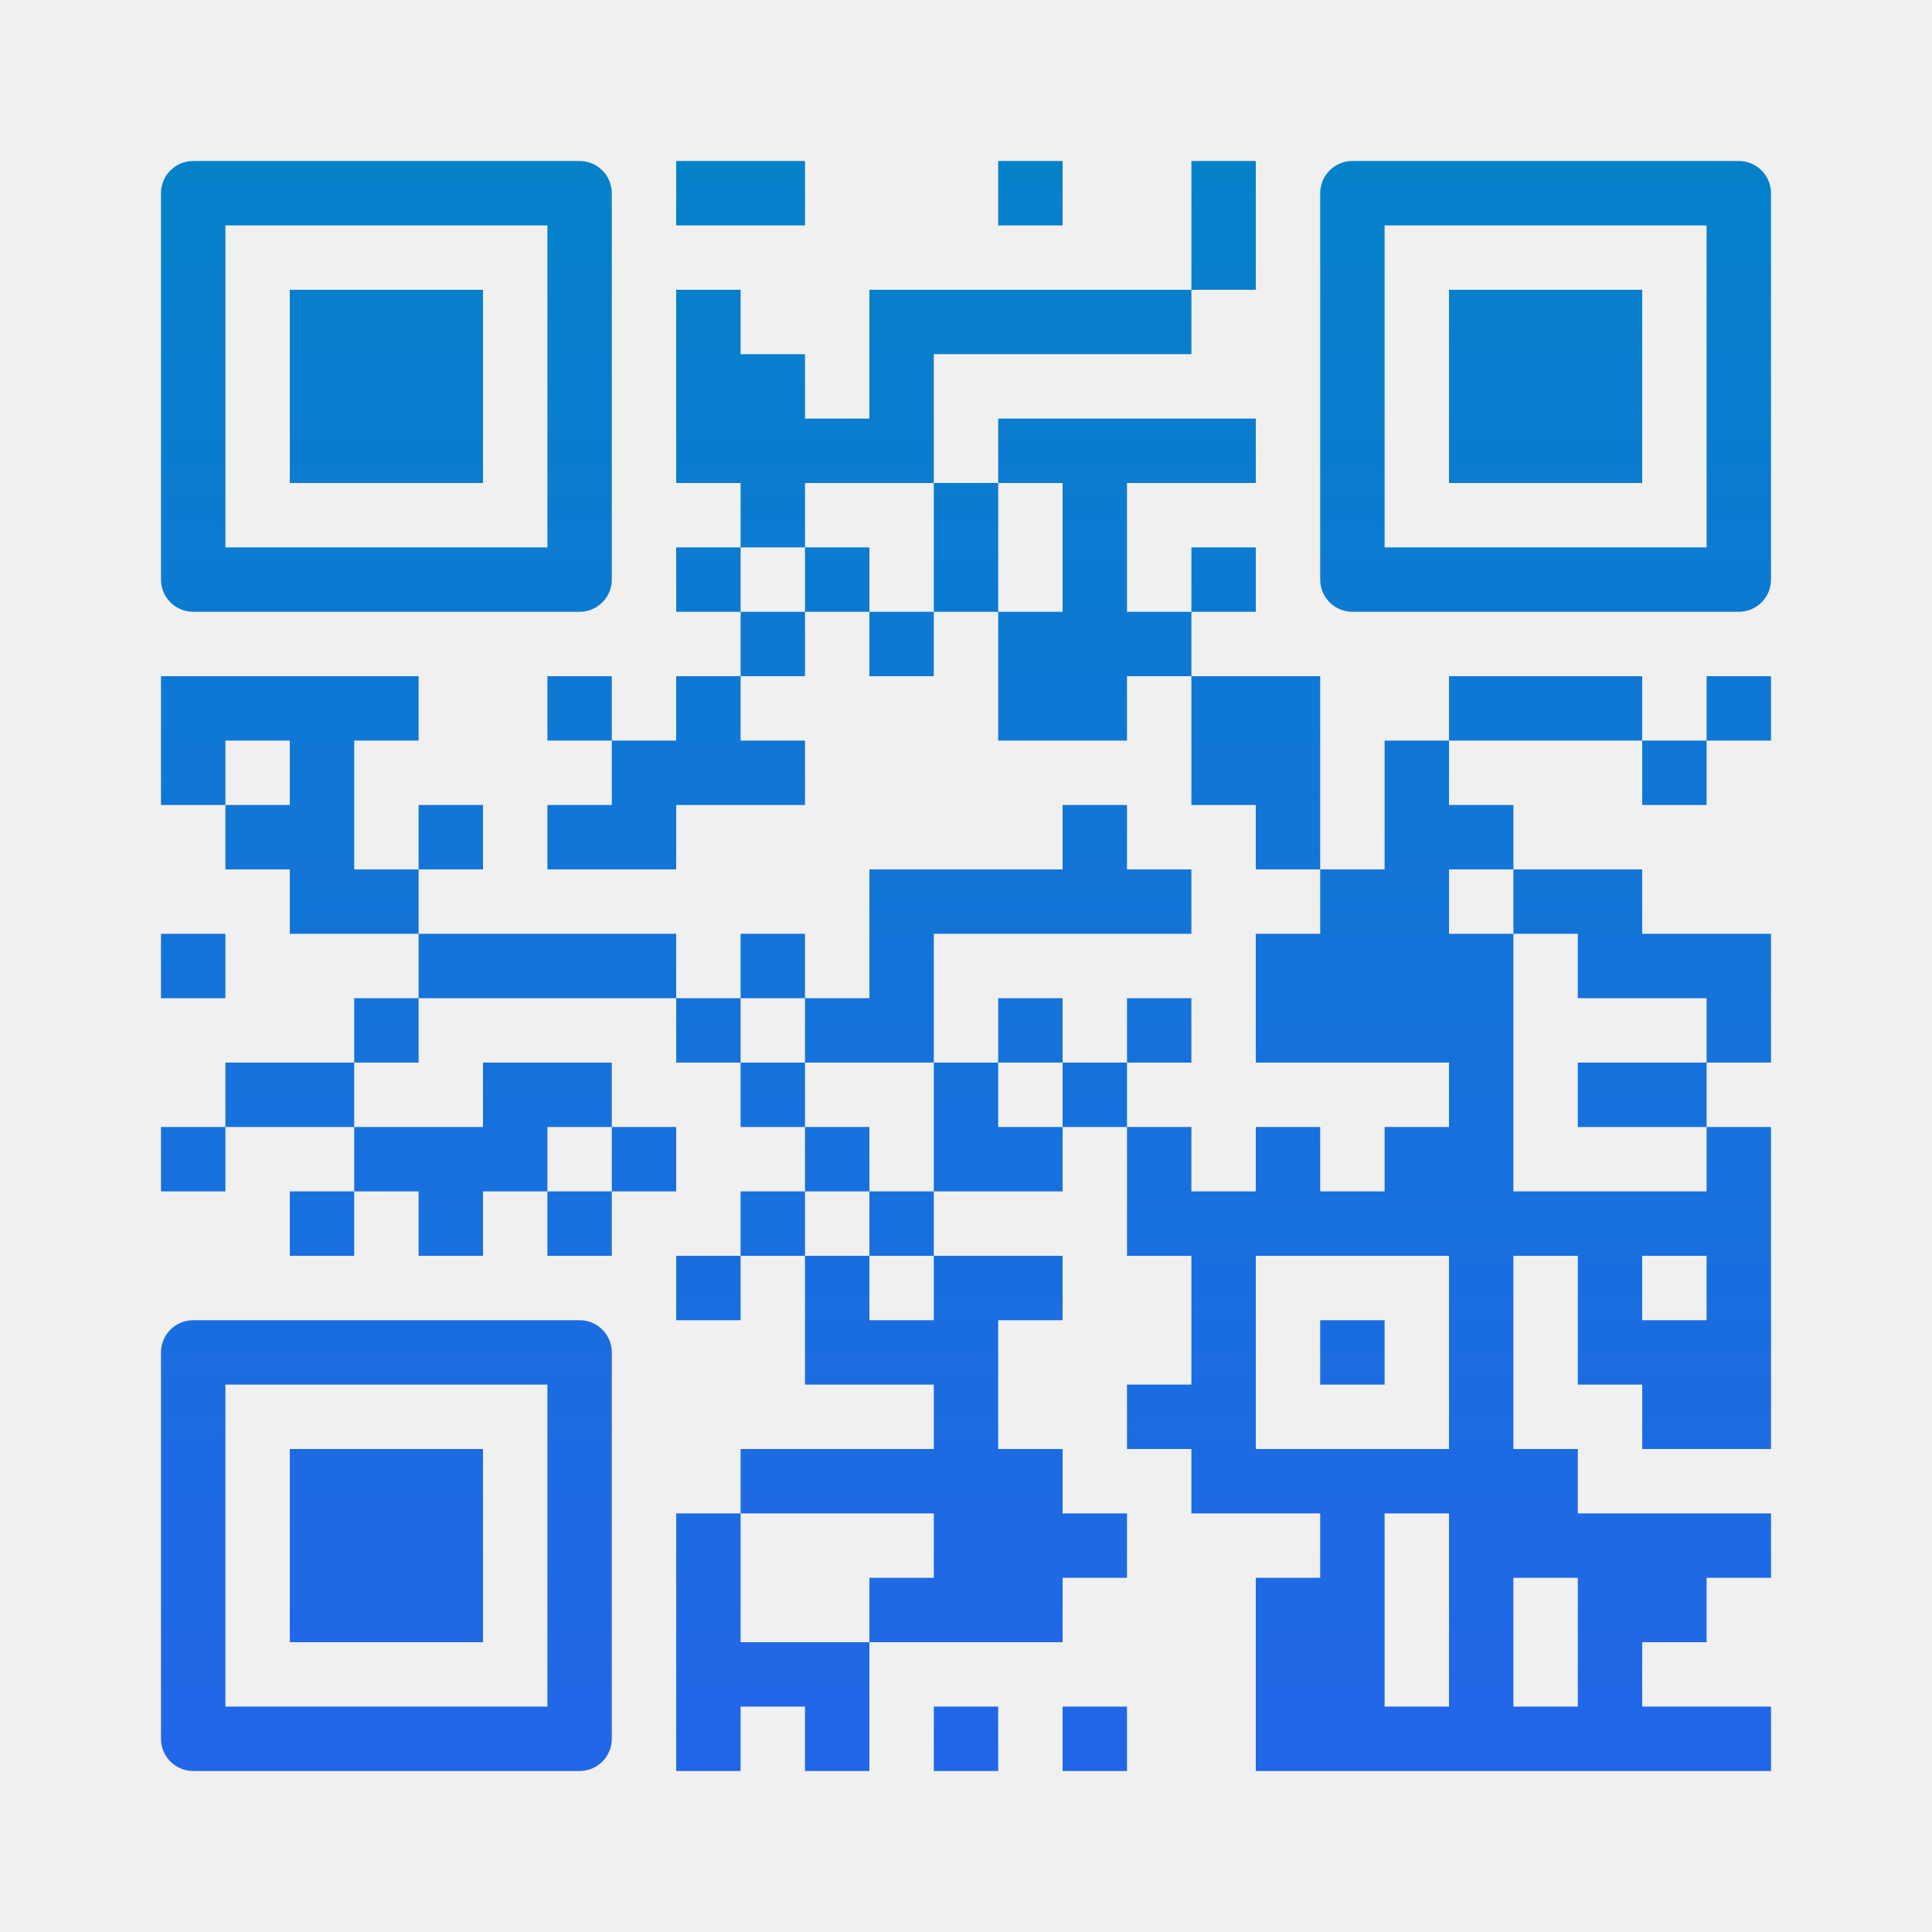
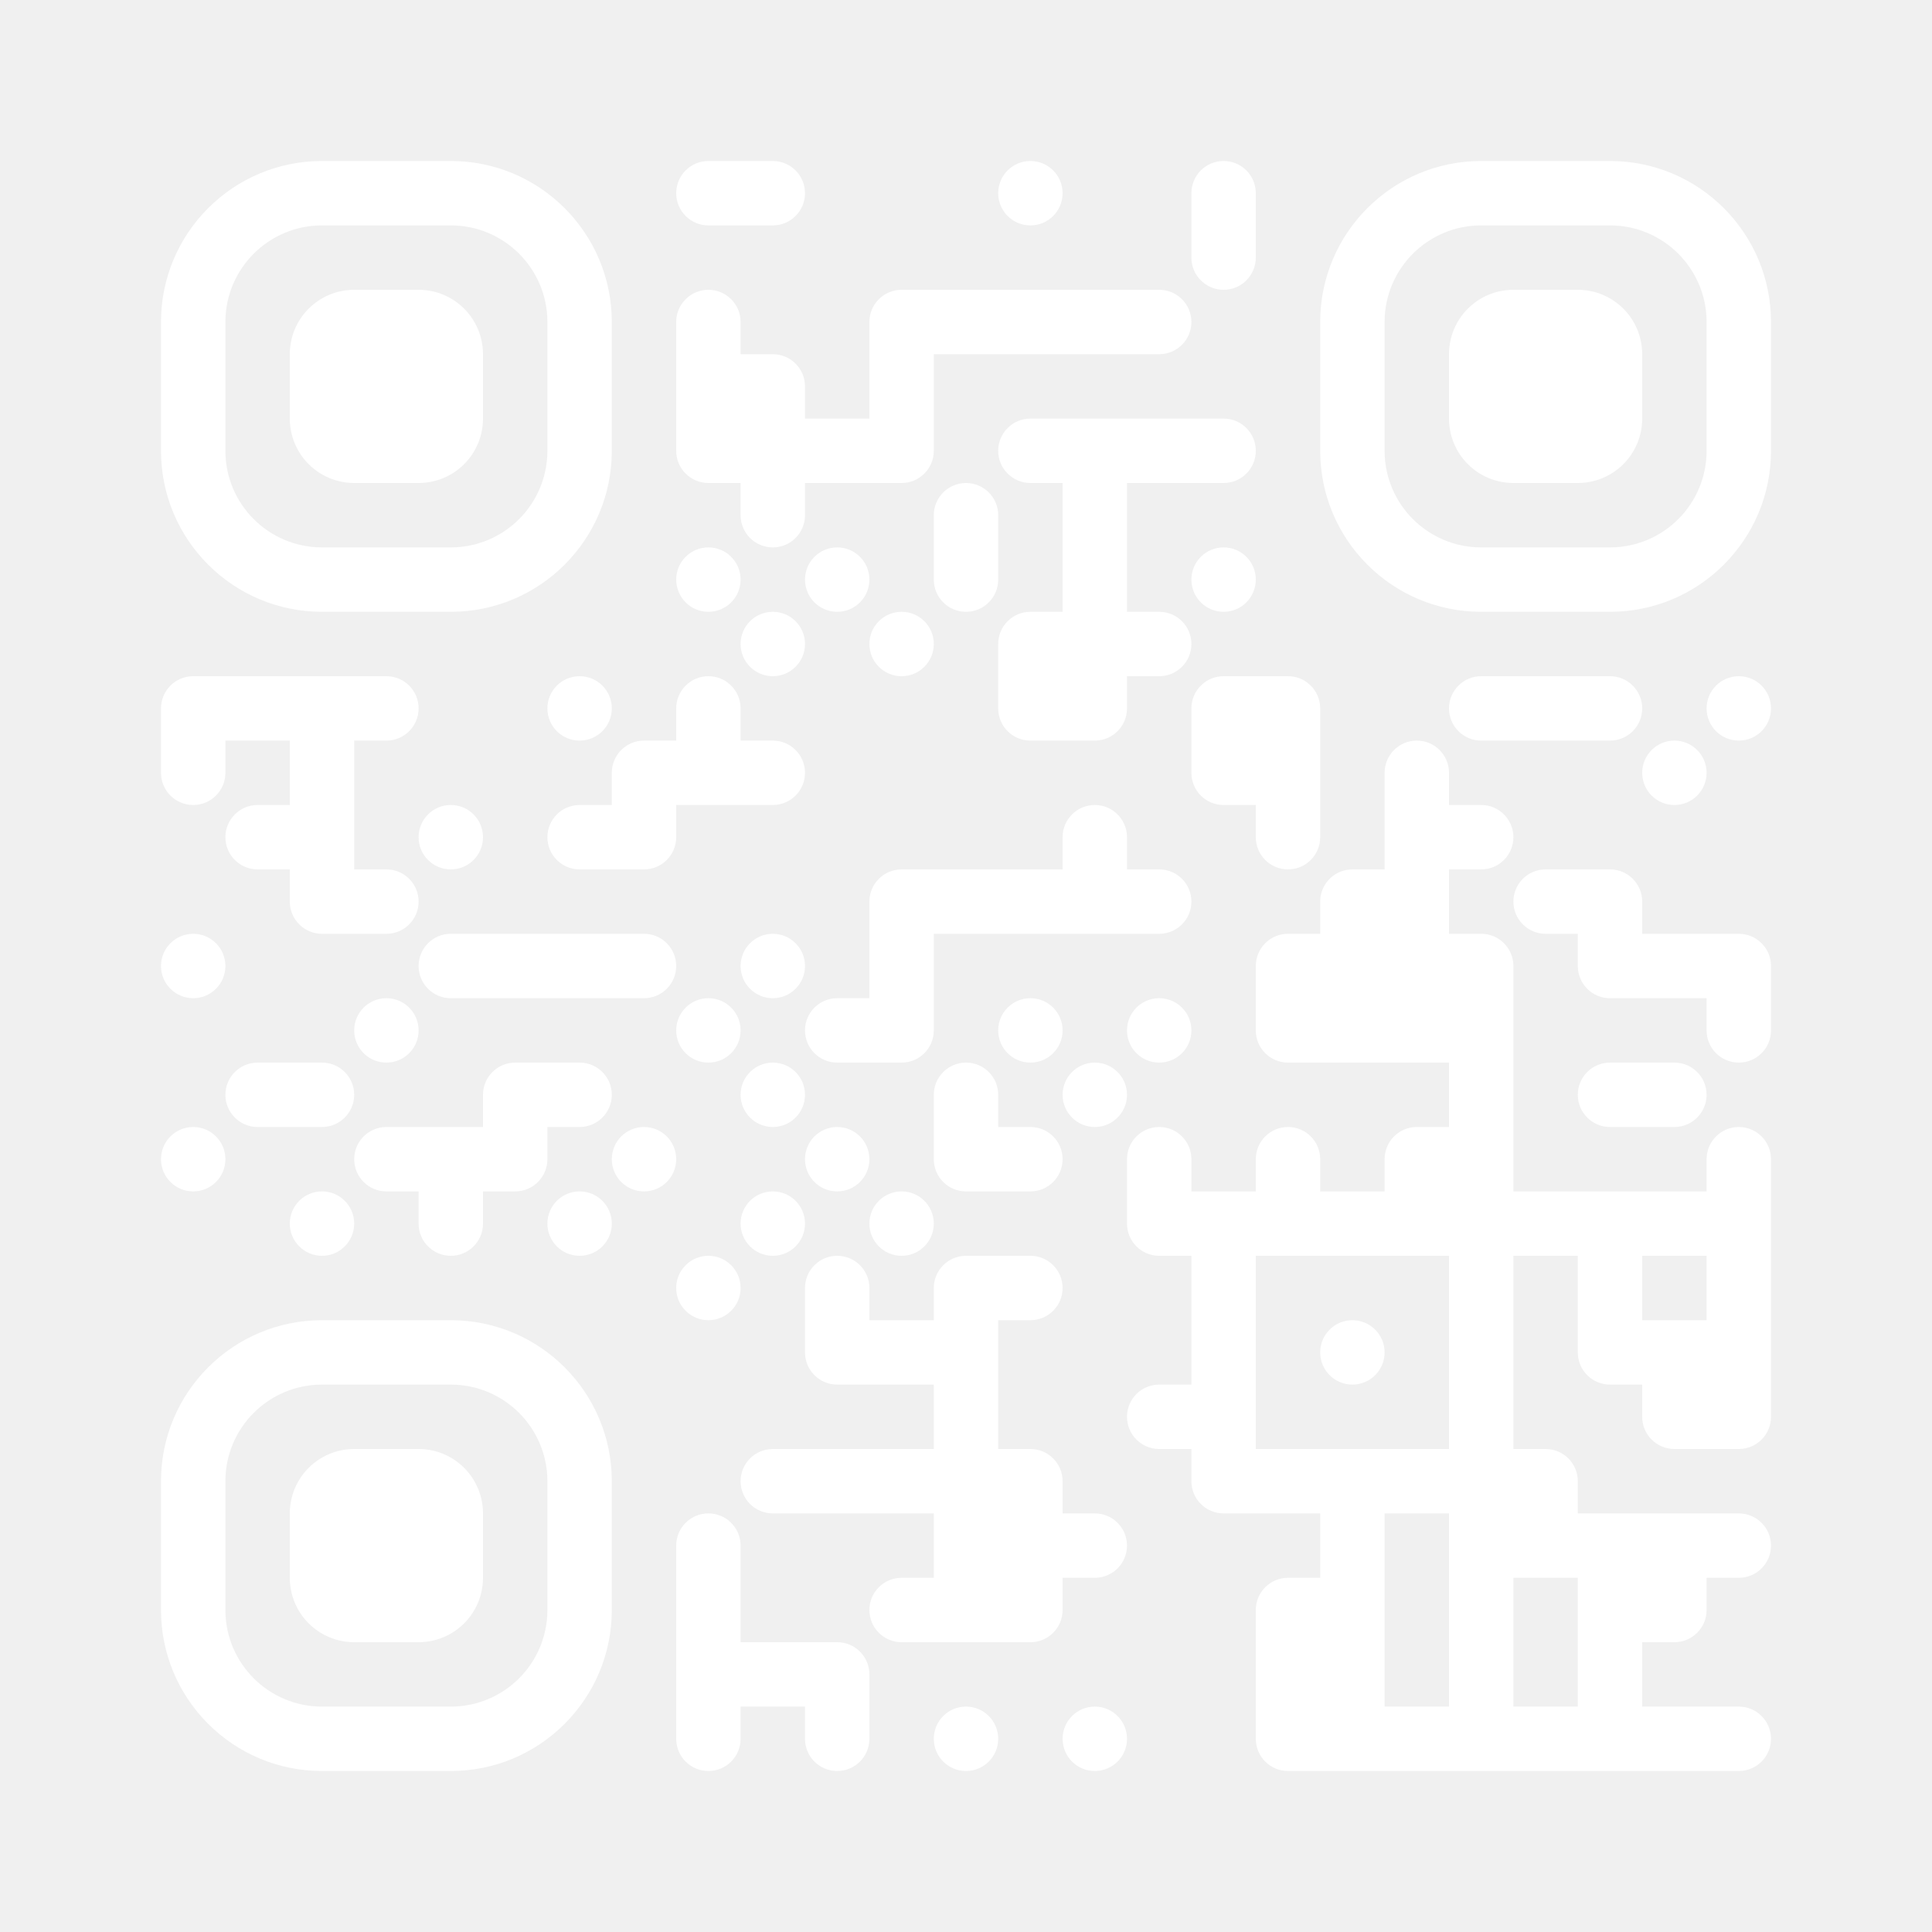
<svg xmlns="http://www.w3.org/2000/svg" width="240" height="240" viewBox="0 0 240 240">
-   <style>rect { shape-rendering: crispEdges; } [id^="clip-path-corners-dot-color"] path, [id^="clip-path-corners-dot-color"] rect { shape-rendering: crispEdges; } </style>
  <defs>
    <clipPath id="clip-path-background-color-43">
      <rect x="0" y="0" width="240" height="240" />
    </clipPath>
    <clipPath id="clip-path-dot-color-43">
-       <rect x="84" y="20" width="8" height="8" transform="rotate(0,88,24)" />
-       <rect x="92" y="20" width="8" height="8" transform="rotate(0,96,24)" />
-       <rect x="124" y="20" width="8" height="8" transform="rotate(0,128,24)" />
-       <rect x="148" y="20" width="8" height="8" transform="rotate(0,152,24)" />
-       <rect x="148" y="28" width="8" height="8" transform="rotate(0,152,32)" />
-       <rect x="84" y="36" width="8" height="8" transform="rotate(0,88,40)" />
-       <rect x="108" y="36" width="8" height="8" transform="rotate(0,112,40)" />
+       <path d="M 84 20v 8h 4a 4 4, 0, 0, 0, 0 -8" transform="rotate(180,88,24)" />
+       <path d="M 92 20v 8h 4a 4 4, 0, 0, 0, 0 -8" transform="rotate(0,96,24)" />
+       <circle cx="128" cy="24" r="4" transform="rotate(0,128,24)" />
+       <path d="M 148 20v 8h 4a 4 4, 0, 0, 0, 0 -8" transform="rotate(-90,152,24)" />
+       <path d="M 148 28v 8h 4a 4 4, 0, 0, 0, 0 -8" transform="rotate(90,152,32)" />
+       <path d="M 84 36v 8h 4a 4 4, 0, 0, 0, 0 -8" transform="rotate(-90,88,40)" />
+       <path d="M 108 36v 8h 8v -4a 4 4, 0, 0, 0, -4 -4" transform="rotate(-90,112,40)" />
      <rect x="116" y="36" width="8" height="8" transform="rotate(0,120,40)" />
      <rect x="124" y="36" width="8" height="8" transform="rotate(0,128,40)" />
      <rect x="132" y="36" width="8" height="8" transform="rotate(0,136,40)" />
-       <rect x="140" y="36" width="8" height="8" transform="rotate(0,144,40)" />
+       <path d="M 140 36v 8h 4a 4 4, 0, 0, 0, 0 -8" transform="rotate(0,144,40)" />
      <rect x="84" y="44" width="8" height="8" transform="rotate(0,88,48)" />
-       <rect x="92" y="44" width="8" height="8" transform="rotate(0,96,48)" />
+       <path d="M 92 44v 8h 8v -4a 4 4, 0, 0, 0, -4 -4" transform="rotate(0,96,48)" />
      <rect x="108" y="44" width="8" height="8" transform="rotate(0,112,48)" />
-       <rect x="84" y="52" width="8" height="8" transform="rotate(0,88,56)" />
+       <path d="M 84 52v 8h 8v -4a 4 4, 0, 0, 0, -4 -4" transform="rotate(180,88,56)" />
      <rect x="92" y="52" width="8" height="8" transform="rotate(0,96,56)" />
      <rect x="100" y="52" width="8" height="8" transform="rotate(0,104,56)" />
-       <rect x="108" y="52" width="8" height="8" transform="rotate(0,112,56)" />
-       <rect x="124" y="52" width="8" height="8" transform="rotate(0,128,56)" />
+       <path d="M 108 52v 8h 8v -4a 4 4, 0, 0, 0, -4 -4" transform="rotate(90,112,56)" />
+       <path d="M 124 52v 8h 4a 4 4, 0, 0, 0, 0 -8" transform="rotate(180,128,56)" />
      <rect x="132" y="52" width="8" height="8" transform="rotate(0,136,56)" />
      <rect x="140" y="52" width="8" height="8" transform="rotate(0,144,56)" />
-       <rect x="148" y="52" width="8" height="8" transform="rotate(0,152,56)" />
-       <rect x="92" y="60" width="8" height="8" transform="rotate(0,96,64)" />
-       <rect x="116" y="60" width="8" height="8" transform="rotate(0,120,64)" />
+       <path d="M 148 52v 8h 4a 4 4, 0, 0, 0, 0 -8" transform="rotate(0,152,56)" />
+       <path d="M 92 60v 8h 4a 4 4, 0, 0, 0, 0 -8" transform="rotate(90,96,64)" />
+       <path d="M 116 60v 8h 4a 4 4, 0, 0, 0, 0 -8" transform="rotate(-90,120,64)" />
      <rect x="132" y="60" width="8" height="8" transform="rotate(0,136,64)" />
-       <rect x="84" y="68" width="8" height="8" transform="rotate(0,88,72)" />
-       <rect x="100" y="68" width="8" height="8" transform="rotate(0,104,72)" />
-       <rect x="116" y="68" width="8" height="8" transform="rotate(0,120,72)" />
+       <circle cx="88" cy="72" r="4" transform="rotate(0,88,72)" />
+       <circle cx="104" cy="72" r="4" transform="rotate(0,104,72)" />
+       <path d="M 116 68v 8h 4a 4 4, 0, 0, 0, 0 -8" transform="rotate(90,120,72)" />
      <rect x="132" y="68" width="8" height="8" transform="rotate(0,136,72)" />
-       <rect x="148" y="68" width="8" height="8" transform="rotate(0,152,72)" />
-       <rect x="92" y="76" width="8" height="8" transform="rotate(0,96,80)" />
-       <rect x="108" y="76" width="8" height="8" transform="rotate(0,112,80)" />
-       <rect x="124" y="76" width="8" height="8" transform="rotate(0,128,80)" />
+       <circle cx="152" cy="72" r="4" transform="rotate(0,152,72)" />
+       <circle cx="96" cy="80" r="4" transform="rotate(0,96,80)" />
+       <circle cx="112" cy="80" r="4" transform="rotate(0,112,80)" />
+       <path d="M 124 76v 8h 8v -4a 4 4, 0, 0, 0, -4 -4" transform="rotate(-90,128,80)" />
      <rect x="132" y="76" width="8" height="8" transform="rotate(0,136,80)" />
-       <rect x="140" y="76" width="8" height="8" transform="rotate(0,144,80)" />
-       <rect x="20" y="84" width="8" height="8" transform="rotate(0,24,88)" />
+       <path d="M 140 76v 8h 4a 4 4, 0, 0, 0, 0 -8" transform="rotate(0,144,80)" />
+       <path d="M 20 84v 8h 8v -4a 4 4, 0, 0, 0, -4 -4" transform="rotate(-90,24,88)" />
      <rect x="28" y="84" width="8" height="8" transform="rotate(0,32,88)" />
      <rect x="36" y="84" width="8" height="8" transform="rotate(0,40,88)" />
-       <rect x="44" y="84" width="8" height="8" transform="rotate(0,48,88)" />
-       <rect x="68" y="84" width="8" height="8" transform="rotate(0,72,88)" />
-       <rect x="84" y="84" width="8" height="8" transform="rotate(0,88,88)" />
-       <rect x="124" y="84" width="8" height="8" transform="rotate(0,128,88)" />
-       <rect x="132" y="84" width="8" height="8" transform="rotate(0,136,88)" />
-       <rect x="148" y="84" width="8" height="8" transform="rotate(0,152,88)" />
-       <rect x="156" y="84" width="8" height="8" transform="rotate(0,160,88)" />
-       <rect x="180" y="84" width="8" height="8" transform="rotate(0,184,88)" />
+       <path d="M 44 84v 8h 4a 4 4, 0, 0, 0, 0 -8" transform="rotate(0,48,88)" />
+       <circle cx="72" cy="88" r="4" transform="rotate(0,72,88)" />
+       <path d="M 84 84v 8h 4a 4 4, 0, 0, 0, 0 -8" transform="rotate(-90,88,88)" />
+       <path d="M 124 84v 8h 8v -4a 4 4, 0, 0, 0, -4 -4" transform="rotate(180,128,88)" />
+       <path d="M 132 84v 8h 8v -4a 4 4, 0, 0, 0, -4 -4" transform="rotate(90,136,88)" />
+       <path d="M 148 84v 8h 8v -4a 4 4, 0, 0, 0, -4 -4" transform="rotate(-90,152,88)" />
+       <path d="M 156 84v 8h 8v -4a 4 4, 0, 0, 0, -4 -4" transform="rotate(0,160,88)" />
+       <path d="M 180 84v 8h 4a 4 4, 0, 0, 0, 0 -8" transform="rotate(180,184,88)" />
      <rect x="188" y="84" width="8" height="8" transform="rotate(0,192,88)" />
-       <rect x="196" y="84" width="8" height="8" transform="rotate(0,200,88)" />
-       <rect x="212" y="84" width="8" height="8" transform="rotate(0,216,88)" />
-       <rect x="20" y="92" width="8" height="8" transform="rotate(0,24,96)" />
+       <path d="M 196 84v 8h 4a 4 4, 0, 0, 0, 0 -8" transform="rotate(0,200,88)" />
+       <circle cx="216" cy="88" r="4" transform="rotate(0,216,88)" />
+       <path d="M 20 92v 8h 4a 4 4, 0, 0, 0, 0 -8" transform="rotate(90,24,96)" />
      <rect x="36" y="92" width="8" height="8" transform="rotate(0,40,96)" />
-       <rect x="76" y="92" width="8" height="8" transform="rotate(0,80,96)" />
+       <path d="M 76 92v 8h 8v -4a 4 4, 0, 0, 0, -4 -4" transform="rotate(-90,80,96)" />
      <rect x="84" y="92" width="8" height="8" transform="rotate(0,88,96)" />
-       <rect x="92" y="92" width="8" height="8" transform="rotate(0,96,96)" />
-       <rect x="148" y="92" width="8" height="8" transform="rotate(0,152,96)" />
+       <path d="M 92 92v 8h 4a 4 4, 0, 0, 0, 0 -8" transform="rotate(0,96,96)" />
+       <path d="M 148 92v 8h 8v -4a 4 4, 0, 0, 0, -4 -4" transform="rotate(180,152,96)" />
      <rect x="156" y="92" width="8" height="8" transform="rotate(0,160,96)" />
-       <rect x="172" y="92" width="8" height="8" transform="rotate(0,176,96)" />
-       <rect x="204" y="92" width="8" height="8" transform="rotate(0,208,96)" />
-       <rect x="28" y="100" width="8" height="8" transform="rotate(0,32,104)" />
+       <path d="M 172 92v 8h 4a 4 4, 0, 0, 0, 0 -8" transform="rotate(-90,176,96)" />
+       <circle cx="208" cy="96" r="4" transform="rotate(0,208,96)" />
+       <path d="M 28 100v 8h 4a 4 4, 0, 0, 0, 0 -8" transform="rotate(180,32,104)" />
      <rect x="36" y="100" width="8" height="8" transform="rotate(0,40,104)" />
-       <rect x="52" y="100" width="8" height="8" transform="rotate(0,56,104)" />
-       <rect x="68" y="100" width="8" height="8" transform="rotate(0,72,104)" />
-       <rect x="76" y="100" width="8" height="8" transform="rotate(0,80,104)" />
-       <rect x="132" y="100" width="8" height="8" transform="rotate(0,136,104)" />
-       <rect x="156" y="100" width="8" height="8" transform="rotate(0,160,104)" />
+       <circle cx="56" cy="104" r="4" transform="rotate(0,56,104)" />
+       <path d="M 68 100v 8h 4a 4 4, 0, 0, 0, 0 -8" transform="rotate(180,72,104)" />
+       <path d="M 76 100v 8h 8v -4a 4 4, 0, 0, 0, -4 -4" transform="rotate(90,80,104)" />
+       <path d="M 132 100v 8h 4a 4 4, 0, 0, 0, 0 -8" transform="rotate(-90,136,104)" />
+       <path d="M 156 100v 8h 4a 4 4, 0, 0, 0, 0 -8" transform="rotate(90,160,104)" />
      <rect x="172" y="100" width="8" height="8" transform="rotate(0,176,104)" />
-       <rect x="180" y="100" width="8" height="8" transform="rotate(0,184,104)" />
-       <rect x="36" y="108" width="8" height="8" transform="rotate(0,40,112)" />
-       <rect x="44" y="108" width="8" height="8" transform="rotate(0,48,112)" />
-       <rect x="108" y="108" width="8" height="8" transform="rotate(0,112,112)" />
+       <path d="M 180 100v 8h 4a 4 4, 0, 0, 0, 0 -8" transform="rotate(0,184,104)" />
+       <path d="M 36 108v 8h 8v -4a 4 4, 0, 0, 0, -4 -4" transform="rotate(180,40,112)" />
+       <path d="M 44 108v 8h 4a 4 4, 0, 0, 0, 0 -8" transform="rotate(0,48,112)" />
+       <path d="M 108 108v 8h 8v -4a 4 4, 0, 0, 0, -4 -4" transform="rotate(-90,112,112)" />
      <rect x="116" y="108" width="8" height="8" transform="rotate(0,120,112)" />
      <rect x="124" y="108" width="8" height="8" transform="rotate(0,128,112)" />
      <rect x="132" y="108" width="8" height="8" transform="rotate(0,136,112)" />
-       <rect x="140" y="108" width="8" height="8" transform="rotate(0,144,112)" />
-       <rect x="164" y="108" width="8" height="8" transform="rotate(0,168,112)" />
+       <path d="M 140 108v 8h 4a 4 4, 0, 0, 0, 0 -8" transform="rotate(0,144,112)" />
+       <path d="M 164 108v 8h 8v -4a 4 4, 0, 0, 0, -4 -4" transform="rotate(-90,168,112)" />
      <rect x="172" y="108" width="8" height="8" transform="rotate(0,176,112)" />
-       <rect x="188" y="108" width="8" height="8" transform="rotate(0,192,112)" />
-       <rect x="196" y="108" width="8" height="8" transform="rotate(0,200,112)" />
-       <rect x="20" y="116" width="8" height="8" transform="rotate(0,24,120)" />
-       <rect x="52" y="116" width="8" height="8" transform="rotate(0,56,120)" />
+       <path d="M 188 108v 8h 4a 4 4, 0, 0, 0, 0 -8" transform="rotate(180,192,112)" />
+       <path d="M 196 108v 8h 8v -4a 4 4, 0, 0, 0, -4 -4" transform="rotate(0,200,112)" />
+       <circle cx="24" cy="120" r="4" transform="rotate(0,24,120)" />
+       <path d="M 52 116v 8h 4a 4 4, 0, 0, 0, 0 -8" transform="rotate(180,56,120)" />
      <rect x="60" y="116" width="8" height="8" transform="rotate(0,64,120)" />
      <rect x="68" y="116" width="8" height="8" transform="rotate(0,72,120)" />
-       <rect x="76" y="116" width="8" height="8" transform="rotate(0,80,120)" />
-       <rect x="92" y="116" width="8" height="8" transform="rotate(0,96,120)" />
+       <path d="M 76 116v 8h 4a 4 4, 0, 0, 0, 0 -8" transform="rotate(0,80,120)" />
+       <circle cx="96" cy="120" r="4" transform="rotate(0,96,120)" />
      <rect x="108" y="116" width="8" height="8" transform="rotate(0,112,120)" />
-       <rect x="156" y="116" width="8" height="8" transform="rotate(0,160,120)" />
+       <path d="M 156 116v 8h 8v -4a 4 4, 0, 0, 0, -4 -4" transform="rotate(-90,160,120)" />
      <rect x="164" y="116" width="8" height="8" transform="rotate(0,168,120)" />
      <rect x="172" y="116" width="8" height="8" transform="rotate(0,176,120)" />
-       <rect x="180" y="116" width="8" height="8" transform="rotate(0,184,120)" />
-       <rect x="196" y="116" width="8" height="8" transform="rotate(0,200,120)" />
+       <path d="M 180 116v 8h 8v -4a 4 4, 0, 0, 0, -4 -4" transform="rotate(0,184,120)" />
+       <path d="M 196 116v 8h 8v -4a 4 4, 0, 0, 0, -4 -4" transform="rotate(180,200,120)" />
      <rect x="204" y="116" width="8" height="8" transform="rotate(0,208,120)" />
-       <rect x="212" y="116" width="8" height="8" transform="rotate(0,216,120)" />
-       <rect x="44" y="124" width="8" height="8" transform="rotate(0,48,128)" />
-       <rect x="84" y="124" width="8" height="8" transform="rotate(0,88,128)" />
-       <rect x="100" y="124" width="8" height="8" transform="rotate(0,104,128)" />
-       <rect x="108" y="124" width="8" height="8" transform="rotate(0,112,128)" />
-       <rect x="124" y="124" width="8" height="8" transform="rotate(0,128,128)" />
-       <rect x="140" y="124" width="8" height="8" transform="rotate(0,144,128)" />
-       <rect x="156" y="124" width="8" height="8" transform="rotate(0,160,128)" />
+       <path d="M 212 116v 8h 8v -4a 4 4, 0, 0, 0, -4 -4" transform="rotate(0,216,120)" />
+       <circle cx="48" cy="128" r="4" transform="rotate(0,48,128)" />
+       <circle cx="88" cy="128" r="4" transform="rotate(0,88,128)" />
+       <path d="M 100 124v 8h 4a 4 4, 0, 0, 0, 0 -8" transform="rotate(180,104,128)" />
+       <path d="M 108 124v 8h 8v -4a 4 4, 0, 0, 0, -4 -4" transform="rotate(90,112,128)" />
+       <circle cx="128" cy="128" r="4" transform="rotate(0,128,128)" />
+       <circle cx="144" cy="128" r="4" transform="rotate(0,144,128)" />
+       <path d="M 156 124v 8h 8v -4a 4 4, 0, 0, 0, -4 -4" transform="rotate(180,160,128)" />
      <rect x="164" y="124" width="8" height="8" transform="rotate(0,168,128)" />
      <rect x="172" y="124" width="8" height="8" transform="rotate(0,176,128)" />
      <rect x="180" y="124" width="8" height="8" transform="rotate(0,184,128)" />
-       <rect x="212" y="124" width="8" height="8" transform="rotate(0,216,128)" />
-       <rect x="28" y="132" width="8" height="8" transform="rotate(0,32,136)" />
-       <rect x="36" y="132" width="8" height="8" transform="rotate(0,40,136)" />
-       <rect x="60" y="132" width="8" height="8" transform="rotate(0,64,136)" />
-       <rect x="68" y="132" width="8" height="8" transform="rotate(0,72,136)" />
-       <rect x="92" y="132" width="8" height="8" transform="rotate(0,96,136)" />
-       <rect x="116" y="132" width="8" height="8" transform="rotate(0,120,136)" />
-       <rect x="132" y="132" width="8" height="8" transform="rotate(0,136,136)" />
+       <path d="M 212 124v 8h 4a 4 4, 0, 0, 0, 0 -8" transform="rotate(90,216,128)" />
+       <path d="M 28 132v 8h 4a 4 4, 0, 0, 0, 0 -8" transform="rotate(180,32,136)" />
+       <path d="M 36 132v 8h 4a 4 4, 0, 0, 0, 0 -8" transform="rotate(0,40,136)" />
+       <path d="M 60 132v 8h 8v -4a 4 4, 0, 0, 0, -4 -4" transform="rotate(-90,64,136)" />
+       <path d="M 68 132v 8h 4a 4 4, 0, 0, 0, 0 -8" transform="rotate(0,72,136)" />
+       <circle cx="96" cy="136" r="4" transform="rotate(0,96,136)" />
+       <path d="M 116 132v 8h 4a 4 4, 0, 0, 0, 0 -8" transform="rotate(-90,120,136)" />
+       <circle cx="136" cy="136" r="4" transform="rotate(0,136,136)" />
      <rect x="180" y="132" width="8" height="8" transform="rotate(0,184,136)" />
-       <rect x="196" y="132" width="8" height="8" transform="rotate(0,200,136)" />
-       <rect x="204" y="132" width="8" height="8" transform="rotate(0,208,136)" />
-       <rect x="20" y="140" width="8" height="8" transform="rotate(0,24,144)" />
-       <rect x="44" y="140" width="8" height="8" transform="rotate(0,48,144)" />
+       <path d="M 196 132v 8h 4a 4 4, 0, 0, 0, 0 -8" transform="rotate(180,200,136)" />
+       <path d="M 204 132v 8h 4a 4 4, 0, 0, 0, 0 -8" transform="rotate(0,208,136)" />
+       <circle cx="24" cy="144" r="4" transform="rotate(0,24,144)" />
+       <path d="M 44 140v 8h 4a 4 4, 0, 0, 0, 0 -8" transform="rotate(180,48,144)" />
      <rect x="52" y="140" width="8" height="8" transform="rotate(0,56,144)" />
-       <rect x="60" y="140" width="8" height="8" transform="rotate(0,64,144)" />
-       <rect x="76" y="140" width="8" height="8" transform="rotate(0,80,144)" />
-       <rect x="100" y="140" width="8" height="8" transform="rotate(0,104,144)" />
-       <rect x="116" y="140" width="8" height="8" transform="rotate(0,120,144)" />
-       <rect x="124" y="140" width="8" height="8" transform="rotate(0,128,144)" />
-       <rect x="140" y="140" width="8" height="8" transform="rotate(0,144,144)" />
-       <rect x="156" y="140" width="8" height="8" transform="rotate(0,160,144)" />
-       <rect x="172" y="140" width="8" height="8" transform="rotate(0,176,144)" />
+       <path d="M 60 140v 8h 8v -4a 4 4, 0, 0, 0, -4 -4" transform="rotate(90,64,144)" />
+       <circle cx="80" cy="144" r="4" transform="rotate(0,80,144)" />
+       <circle cx="104" cy="144" r="4" transform="rotate(0,104,144)" />
+       <path d="M 116 140v 8h 8v -4a 4 4, 0, 0, 0, -4 -4" transform="rotate(180,120,144)" />
+       <path d="M 124 140v 8h 4a 4 4, 0, 0, 0, 0 -8" transform="rotate(0,128,144)" />
+       <path d="M 140 140v 8h 4a 4 4, 0, 0, 0, 0 -8" transform="rotate(-90,144,144)" />
+       <path d="M 156 140v 8h 4a 4 4, 0, 0, 0, 0 -8" transform="rotate(-90,160,144)" />
+       <path d="M 172 140v 8h 8v -4a 4 4, 0, 0, 0, -4 -4" transform="rotate(-90,176,144)" />
      <rect x="180" y="140" width="8" height="8" transform="rotate(0,184,144)" />
-       <rect x="212" y="140" width="8" height="8" transform="rotate(0,216,144)" />
-       <rect x="36" y="148" width="8" height="8" transform="rotate(0,40,152)" />
-       <rect x="52" y="148" width="8" height="8" transform="rotate(0,56,152)" />
-       <rect x="68" y="148" width="8" height="8" transform="rotate(0,72,152)" />
-       <rect x="92" y="148" width="8" height="8" transform="rotate(0,96,152)" />
-       <rect x="108" y="148" width="8" height="8" transform="rotate(0,112,152)" />
-       <rect x="140" y="148" width="8" height="8" transform="rotate(0,144,152)" />
+       <path d="M 212 140v 8h 4a 4 4, 0, 0, 0, 0 -8" transform="rotate(-90,216,144)" />
+       <circle cx="40" cy="152" r="4" transform="rotate(0,40,152)" />
+       <path d="M 52 148v 8h 4a 4 4, 0, 0, 0, 0 -8" transform="rotate(90,56,152)" />
+       <circle cx="72" cy="152" r="4" transform="rotate(0,72,152)" />
+       <circle cx="96" cy="152" r="4" transform="rotate(0,96,152)" />
+       <circle cx="112" cy="152" r="4" transform="rotate(0,112,152)" />
+       <path d="M 140 148v 8h 8v -4a 4 4, 0, 0, 0, -4 -4" transform="rotate(180,144,152)" />
      <rect x="148" y="148" width="8" height="8" transform="rotate(0,152,152)" />
      <rect x="156" y="148" width="8" height="8" transform="rotate(0,160,152)" />
      <rect x="164" y="148" width="8" height="8" transform="rotate(0,168,152)" />
      <rect x="172" y="148" width="8" height="8" transform="rotate(0,176,152)" />
      <rect x="180" y="148" width="8" height="8" transform="rotate(0,184,152)" />
      <rect x="188" y="148" width="8" height="8" transform="rotate(0,192,152)" />
      <rect x="196" y="148" width="8" height="8" transform="rotate(0,200,152)" />
      <rect x="204" y="148" width="8" height="8" transform="rotate(0,208,152)" />
      <rect x="212" y="148" width="8" height="8" transform="rotate(0,216,152)" />
-       <rect x="84" y="156" width="8" height="8" transform="rotate(0,88,160)" />
-       <rect x="100" y="156" width="8" height="8" transform="rotate(0,104,160)" />
-       <rect x="116" y="156" width="8" height="8" transform="rotate(0,120,160)" />
-       <rect x="124" y="156" width="8" height="8" transform="rotate(0,128,160)" />
+       <circle cx="88" cy="160" r="4" transform="rotate(0,88,160)" />
+       <path d="M 100 156v 8h 4a 4 4, 0, 0, 0, 0 -8" transform="rotate(-90,104,160)" />
+       <path d="M 116 156v 8h 8v -4a 4 4, 0, 0, 0, -4 -4" transform="rotate(-90,120,160)" />
+       <path d="M 124 156v 8h 4a 4 4, 0, 0, 0, 0 -8" transform="rotate(0,128,160)" />
      <rect x="148" y="156" width="8" height="8" transform="rotate(0,152,160)" />
      <rect x="180" y="156" width="8" height="8" transform="rotate(0,184,160)" />
      <rect x="196" y="156" width="8" height="8" transform="rotate(0,200,160)" />
      <rect x="212" y="156" width="8" height="8" transform="rotate(0,216,160)" />
-       <rect x="100" y="164" width="8" height="8" transform="rotate(0,104,168)" />
+       <path d="M 100 164v 8h 8v -4a 4 4, 0, 0, 0, -4 -4" transform="rotate(180,104,168)" />
      <rect x="108" y="164" width="8" height="8" transform="rotate(0,112,168)" />
      <rect x="116" y="164" width="8" height="8" transform="rotate(0,120,168)" />
      <rect x="148" y="164" width="8" height="8" transform="rotate(0,152,168)" />
-       <rect x="164" y="164" width="8" height="8" transform="rotate(0,168,168)" />
+       <circle cx="168" cy="168" r="4" transform="rotate(0,168,168)" />
      <rect x="180" y="164" width="8" height="8" transform="rotate(0,184,168)" />
-       <rect x="196" y="164" width="8" height="8" transform="rotate(0,200,168)" />
+       <path d="M 196 164v 8h 8v -4a 4 4, 0, 0, 0, -4 -4" transform="rotate(180,200,168)" />
      <rect x="204" y="164" width="8" height="8" transform="rotate(0,208,168)" />
      <rect x="212" y="164" width="8" height="8" transform="rotate(0,216,168)" />
      <rect x="116" y="172" width="8" height="8" transform="rotate(0,120,176)" />
-       <rect x="140" y="172" width="8" height="8" transform="rotate(0,144,176)" />
+       <path d="M 140 172v 8h 4a 4 4, 0, 0, 0, 0 -8" transform="rotate(180,144,176)" />
      <rect x="148" y="172" width="8" height="8" transform="rotate(0,152,176)" />
      <rect x="180" y="172" width="8" height="8" transform="rotate(0,184,176)" />
-       <rect x="204" y="172" width="8" height="8" transform="rotate(0,208,176)" />
-       <rect x="212" y="172" width="8" height="8" transform="rotate(0,216,176)" />
-       <rect x="92" y="180" width="8" height="8" transform="rotate(0,96,184)" />
+       <path d="M 204 172v 8h 8v -4a 4 4, 0, 0, 0, -4 -4" transform="rotate(180,208,176)" />
+       <path d="M 212 172v 8h 8v -4a 4 4, 0, 0, 0, -4 -4" transform="rotate(90,216,176)" />
+       <path d="M 92 180v 8h 4a 4 4, 0, 0, 0, 0 -8" transform="rotate(180,96,184)" />
      <rect x="100" y="180" width="8" height="8" transform="rotate(0,104,184)" />
      <rect x="108" y="180" width="8" height="8" transform="rotate(0,112,184)" />
      <rect x="116" y="180" width="8" height="8" transform="rotate(0,120,184)" />
-       <rect x="124" y="180" width="8" height="8" transform="rotate(0,128,184)" />
-       <rect x="148" y="180" width="8" height="8" transform="rotate(0,152,184)" />
+       <path d="M 124 180v 8h 8v -4a 4 4, 0, 0, 0, -4 -4" transform="rotate(0,128,184)" />
+       <path d="M 148 180v 8h 8v -4a 4 4, 0, 0, 0, -4 -4" transform="rotate(180,152,184)" />
      <rect x="156" y="180" width="8" height="8" transform="rotate(0,160,184)" />
      <rect x="164" y="180" width="8" height="8" transform="rotate(0,168,184)" />
      <rect x="172" y="180" width="8" height="8" transform="rotate(0,176,184)" />
      <rect x="180" y="180" width="8" height="8" transform="rotate(0,184,184)" />
-       <rect x="188" y="180" width="8" height="8" transform="rotate(0,192,184)" />
-       <rect x="84" y="188" width="8" height="8" transform="rotate(0,88,192)" />
+       <path d="M 188 180v 8h 8v -4a 4 4, 0, 0, 0, -4 -4" transform="rotate(0,192,184)" />
+       <path d="M 84 188v 8h 4a 4 4, 0, 0, 0, 0 -8" transform="rotate(-90,88,192)" />
      <rect x="116" y="188" width="8" height="8" transform="rotate(0,120,192)" />
      <rect x="124" y="188" width="8" height="8" transform="rotate(0,128,192)" />
-       <rect x="132" y="188" width="8" height="8" transform="rotate(0,136,192)" />
+       <path d="M 132 188v 8h 4a 4 4, 0, 0, 0, 0 -8" transform="rotate(0,136,192)" />
      <rect x="164" y="188" width="8" height="8" transform="rotate(0,168,192)" />
      <rect x="180" y="188" width="8" height="8" transform="rotate(0,184,192)" />
      <rect x="188" y="188" width="8" height="8" transform="rotate(0,192,192)" />
      <rect x="196" y="188" width="8" height="8" transform="rotate(0,200,192)" />
      <rect x="204" y="188" width="8" height="8" transform="rotate(0,208,192)" />
-       <rect x="212" y="188" width="8" height="8" transform="rotate(0,216,192)" />
+       <path d="M 212 188v 8h 4a 4 4, 0, 0, 0, 0 -8" transform="rotate(0,216,192)" />
      <rect x="84" y="196" width="8" height="8" transform="rotate(0,88,200)" />
-       <rect x="108" y="196" width="8" height="8" transform="rotate(0,112,200)" />
+       <path d="M 108 196v 8h 4a 4 4, 0, 0, 0, 0 -8" transform="rotate(180,112,200)" />
      <rect x="116" y="196" width="8" height="8" transform="rotate(0,120,200)" />
-       <rect x="124" y="196" width="8" height="8" transform="rotate(0,128,200)" />
-       <rect x="156" y="196" width="8" height="8" transform="rotate(0,160,200)" />
+       <path d="M 124 196v 8h 8v -4a 4 4, 0, 0, 0, -4 -4" transform="rotate(90,128,200)" />
+       <path d="M 156 196v 8h 8v -4a 4 4, 0, 0, 0, -4 -4" transform="rotate(-90,160,200)" />
      <rect x="164" y="196" width="8" height="8" transform="rotate(0,168,200)" />
      <rect x="180" y="196" width="8" height="8" transform="rotate(0,184,200)" />
      <rect x="196" y="196" width="8" height="8" transform="rotate(0,200,200)" />
-       <rect x="204" y="196" width="8" height="8" transform="rotate(0,208,200)" />
+       <path d="M 204 196v 8h 8v -4a 4 4, 0, 0, 0, -4 -4" transform="rotate(90,208,200)" />
      <rect x="84" y="204" width="8" height="8" transform="rotate(0,88,208)" />
      <rect x="92" y="204" width="8" height="8" transform="rotate(0,96,208)" />
-       <rect x="100" y="204" width="8" height="8" transform="rotate(0,104,208)" />
+       <path d="M 100 204v 8h 8v -4a 4 4, 0, 0, 0, -4 -4" transform="rotate(0,104,208)" />
      <rect x="156" y="204" width="8" height="8" transform="rotate(0,160,208)" />
      <rect x="164" y="204" width="8" height="8" transform="rotate(0,168,208)" />
      <rect x="180" y="204" width="8" height="8" transform="rotate(0,184,208)" />
      <rect x="196" y="204" width="8" height="8" transform="rotate(0,200,208)" />
-       <rect x="84" y="212" width="8" height="8" transform="rotate(0,88,216)" />
-       <rect x="100" y="212" width="8" height="8" transform="rotate(0,104,216)" />
-       <rect x="116" y="212" width="8" height="8" transform="rotate(0,120,216)" />
-       <rect x="132" y="212" width="8" height="8" transform="rotate(0,136,216)" />
-       <rect x="156" y="212" width="8" height="8" transform="rotate(0,160,216)" />
+       <path d="M 84 212v 8h 4a 4 4, 0, 0, 0, 0 -8" transform="rotate(90,88,216)" />
+       <path d="M 100 212v 8h 4a 4 4, 0, 0, 0, 0 -8" transform="rotate(90,104,216)" />
+       <circle cx="120" cy="216" r="4" transform="rotate(0,120,216)" />
+       <circle cx="136" cy="216" r="4" transform="rotate(0,136,216)" />
+       <path d="M 156 212v 8h 8v -4a 4 4, 0, 0, 0, -4 -4" transform="rotate(180,160,216)" />
      <rect x="164" y="212" width="8" height="8" transform="rotate(0,168,216)" />
      <rect x="172" y="212" width="8" height="8" transform="rotate(0,176,216)" />
      <rect x="180" y="212" width="8" height="8" transform="rotate(0,184,216)" />
      <rect x="188" y="212" width="8" height="8" transform="rotate(0,192,216)" />
      <rect x="196" y="212" width="8" height="8" transform="rotate(0,200,216)" />
      <rect x="204" y="212" width="8" height="8" transform="rotate(0,208,216)" />
-       <rect x="212" y="212" width="8" height="8" transform="rotate(0,216,216)" />
-       <path d="M 20 20v 8h 8v -4a 4 4, 0, 0, 0, -4 -4" transform="rotate(-90,24,24)" />
-       <rect x="28" y="20" width="8" height="8" transform="rotate(0,32,24)" />
-       <rect x="36" y="20" width="8" height="8" transform="rotate(0,40,24)" />
-       <rect x="44" y="20" width="8" height="8" transform="rotate(0,48,24)" />
-       <rect x="52" y="20" width="8" height="8" transform="rotate(0,56,24)" />
-       <rect x="60" y="20" width="8" height="8" transform="rotate(0,64,24)" />
-       <path d="M 68 20v 8h 8v -4a 4 4, 0, 0, 0, -4 -4" transform="rotate(0,72,24)" />
-       <rect x="20" y="28" width="8" height="8" transform="rotate(0,24,32)" />
-       <rect x="68" y="28" width="8" height="8" transform="rotate(0,72,32)" />
-       <rect x="20" y="36" width="8" height="8" transform="rotate(0,24,40)" />
-       <rect x="68" y="36" width="8" height="8" transform="rotate(0,72,40)" />
-       <rect x="20" y="44" width="8" height="8" transform="rotate(0,24,48)" />
-       <rect x="68" y="44" width="8" height="8" transform="rotate(0,72,48)" />
-       <rect x="20" y="52" width="8" height="8" transform="rotate(0,24,56)" />
-       <rect x="68" y="52" width="8" height="8" transform="rotate(0,72,56)" />
-       <rect x="20" y="60" width="8" height="8" transform="rotate(0,24,64)" />
-       <rect x="68" y="60" width="8" height="8" transform="rotate(0,72,64)" />
-       <path d="M 20 68v 8h 8v -4a 4 4, 0, 0, 0, -4 -4" transform="rotate(180,24,72)" />
-       <rect x="28" y="68" width="8" height="8" transform="rotate(0,32,72)" />
-       <rect x="36" y="68" width="8" height="8" transform="rotate(0,40,72)" />
-       <rect x="44" y="68" width="8" height="8" transform="rotate(0,48,72)" />
-       <rect x="52" y="68" width="8" height="8" transform="rotate(0,56,72)" />
-       <rect x="60" y="68" width="8" height="8" transform="rotate(0,64,72)" />
-       <path d="M 68 68v 8h 8v -4a 4 4, 0, 0, 0, -4 -4" transform="rotate(90,72,72)" />
-       <rect x="36" y="36" width="24" height="24" transform="rotate(0,48,48)" />
-       <path d="M 164 20v 8h 8v -4a 4 4, 0, 0, 0, -4 -4" transform="rotate(-90,168,24)" />
-       <rect x="172" y="20" width="8" height="8" transform="rotate(0,176,24)" />
-       <rect x="180" y="20" width="8" height="8" transform="rotate(0,184,24)" />
-       <rect x="188" y="20" width="8" height="8" transform="rotate(0,192,24)" />
-       <rect x="196" y="20" width="8" height="8" transform="rotate(0,200,24)" />
-       <rect x="204" y="20" width="8" height="8" transform="rotate(0,208,24)" />
-       <path d="M 212 20v 8h 8v -4a 4 4, 0, 0, 0, -4 -4" transform="rotate(0,216,24)" />
-       <rect x="164" y="28" width="8" height="8" transform="rotate(0,168,32)" />
-       <rect x="212" y="28" width="8" height="8" transform="rotate(0,216,32)" />
-       <rect x="164" y="36" width="8" height="8" transform="rotate(0,168,40)" />
-       <rect x="212" y="36" width="8" height="8" transform="rotate(0,216,40)" />
-       <rect x="164" y="44" width="8" height="8" transform="rotate(0,168,48)" />
-       <rect x="212" y="44" width="8" height="8" transform="rotate(0,216,48)" />
-       <rect x="164" y="52" width="8" height="8" transform="rotate(0,168,56)" />
-       <rect x="212" y="52" width="8" height="8" transform="rotate(0,216,56)" />
-       <rect x="164" y="60" width="8" height="8" transform="rotate(0,168,64)" />
-       <rect x="212" y="60" width="8" height="8" transform="rotate(0,216,64)" />
-       <path d="M 164 68v 8h 8v -4a 4 4, 0, 0, 0, -4 -4" transform="rotate(180,168,72)" />
-       <rect x="172" y="68" width="8" height="8" transform="rotate(0,176,72)" />
-       <rect x="180" y="68" width="8" height="8" transform="rotate(0,184,72)" />
-       <rect x="188" y="68" width="8" height="8" transform="rotate(0,192,72)" />
-       <rect x="196" y="68" width="8" height="8" transform="rotate(0,200,72)" />
-       <rect x="204" y="68" width="8" height="8" transform="rotate(0,208,72)" />
-       <path d="M 212 68v 8h 8v -4a 4 4, 0, 0, 0, -4 -4" transform="rotate(90,216,72)" />
-       <rect x="180" y="36" width="24" height="24" transform="rotate(90,192,48)" />
-       <path d="M 20 164v 8h 8v -4a 4 4, 0, 0, 0, -4 -4" transform="rotate(-90,24,168)" />
-       <rect x="28" y="164" width="8" height="8" transform="rotate(0,32,168)" />
-       <rect x="36" y="164" width="8" height="8" transform="rotate(0,40,168)" />
-       <rect x="44" y="164" width="8" height="8" transform="rotate(0,48,168)" />
-       <rect x="52" y="164" width="8" height="8" transform="rotate(0,56,168)" />
-       <rect x="60" y="164" width="8" height="8" transform="rotate(0,64,168)" />
-       <path d="M 68 164v 8h 8v -4a 4 4, 0, 0, 0, -4 -4" transform="rotate(0,72,168)" />
-       <rect x="20" y="172" width="8" height="8" transform="rotate(0,24,176)" />
-       <rect x="68" y="172" width="8" height="8" transform="rotate(0,72,176)" />
-       <rect x="20" y="180" width="8" height="8" transform="rotate(0,24,184)" />
-       <rect x="68" y="180" width="8" height="8" transform="rotate(0,72,184)" />
-       <rect x="20" y="188" width="8" height="8" transform="rotate(0,24,192)" />
-       <rect x="68" y="188" width="8" height="8" transform="rotate(0,72,192)" />
-       <rect x="20" y="196" width="8" height="8" transform="rotate(0,24,200)" />
-       <rect x="68" y="196" width="8" height="8" transform="rotate(0,72,200)" />
-       <rect x="20" y="204" width="8" height="8" transform="rotate(0,24,208)" />
-       <rect x="68" y="204" width="8" height="8" transform="rotate(0,72,208)" />
-       <path d="M 20 212v 8h 8v -4a 4 4, 0, 0, 0, -4 -4" transform="rotate(180,24,216)" />
-       <rect x="28" y="212" width="8" height="8" transform="rotate(0,32,216)" />
-       <rect x="36" y="212" width="8" height="8" transform="rotate(0,40,216)" />
-       <rect x="44" y="212" width="8" height="8" transform="rotate(0,48,216)" />
-       <rect x="52" y="212" width="8" height="8" transform="rotate(0,56,216)" />
-       <rect x="60" y="212" width="8" height="8" transform="rotate(0,64,216)" />
-       <path d="M 68 212v 8h 8v -4a 4 4, 0, 0, 0, -4 -4" transform="rotate(90,72,216)" />
-       <rect x="36" y="180" width="24" height="24" transform="rotate(-90,48,192)" />
-     </clipPath>
-     <linearGradient id="dot-color-43" gradientUnits="userSpaceOnUse" x1="120" y1="0" x2="120" y2="240">
-       <stop offset="0%" stop-color="#0284c7" />
-       <stop offset="100%" stop-color="#2563eb" />
-     </linearGradient>
+       <path d="M 212 212v 8h 4a 4 4, 0, 0, 0, 0 -8" transform="rotate(0,216,216)" />
+     </clipPath>
+     <clipPath id="clip-path-corners-square-color-0-0-43">
+       <path clip-rule="evenodd" d="M 20 40v 16a 20 20, 0, 0, 0, 20 20h 16a 20 20, 0, 0, 0, 20 -20v -16a 20 20, 0, 0, 0, -20 -20h -16a 20 20, 0, 0, 0, -20 20M 40 28h 16a 12 12, 0, 0, 1, 12 12v 16a 12 12, 0, 0, 1, -12 12h -16a 12 12, 0, 0, 1, -12 -12v -16a 12 12, 0, 0, 1, 12 -12" transform="rotate(0,48,48)" />
+     </clipPath>
+     <clipPath id="clip-path-corners-dot-color-0-0-43">
+       <path d="M 36 36v 8h 8a 8 8, 0, 0, 0, -8 -8" transform="rotate(-90,40,40)" />
+       <rect x="44" y="36" width="8" height="8" transform="rotate(0,48,40)" />
+       <path d="M 52 36v 8h 8a 8 8, 0, 0, 0, -8 -8" transform="rotate(0,56,40)" />
+       <rect x="36" y="44" width="8" height="8" transform="rotate(0,40,48)" />
+       <rect x="44" y="44" width="8" height="8" transform="rotate(0,48,48)" />
+       <rect x="52" y="44" width="8" height="8" transform="rotate(0,56,48)" />
+       <path d="M 36 52v 8h 8a 8 8, 0, 0, 0, -8 -8" transform="rotate(180,40,56)" />
+       <rect x="44" y="52" width="8" height="8" transform="rotate(0,48,56)" />
+       <path d="M 52 52v 8h 8a 8 8, 0, 0, 0, -8 -8" transform="rotate(90,56,56)" />
+     </clipPath>
+     <clipPath id="clip-path-corners-square-color-1-0-43">
+       <path clip-rule="evenodd" d="M 164 40v 16a 20 20, 0, 0, 0, 20 20h 16a 20 20, 0, 0, 0, 20 -20v -16a 20 20, 0, 0, 0, -20 -20h -16a 20 20, 0, 0, 0, -20 20M 184 28h 16a 12 12, 0, 0, 1, 12 12v 16a 12 12, 0, 0, 1, -12 12h -16a 12 12, 0, 0, 1, -12 -12v -16a 12 12, 0, 0, 1, 12 -12" transform="rotate(90,192,48)" />
+     </clipPath>
+     <clipPath id="clip-path-corners-dot-color-1-0-43">
+       <path d="M 180 36v 8h 8a 8 8, 0, 0, 0, -8 -8" transform="rotate(-90,184,40)" />
+       <rect x="188" y="36" width="8" height="8" transform="rotate(0,192,40)" />
+       <path d="M 196 36v 8h 8a 8 8, 0, 0, 0, -8 -8" transform="rotate(0,200,40)" />
+       <rect x="180" y="44" width="8" height="8" transform="rotate(0,184,48)" />
+       <rect x="188" y="44" width="8" height="8" transform="rotate(0,192,48)" />
+       <rect x="196" y="44" width="8" height="8" transform="rotate(0,200,48)" />
+       <path d="M 180 52v 8h 8a 8 8, 0, 0, 0, -8 -8" transform="rotate(180,184,56)" />
+       <rect x="188" y="52" width="8" height="8" transform="rotate(0,192,56)" />
+       <path d="M 196 52v 8h 8a 8 8, 0, 0, 0, -8 -8" transform="rotate(90,200,56)" />
+     </clipPath>
+     <clipPath id="clip-path-corners-square-color-0-1-43">
+       <path clip-rule="evenodd" d="M 20 184v 16a 20 20, 0, 0, 0, 20 20h 16a 20 20, 0, 0, 0, 20 -20v -16a 20 20, 0, 0, 0, -20 -20h -16a 20 20, 0, 0, 0, -20 20M 40 172h 16a 12 12, 0, 0, 1, 12 12v 16a 12 12, 0, 0, 1, -12 12h -16a 12 12, 0, 0, 1, -12 -12v -16a 12 12, 0, 0, 1, 12 -12" transform="rotate(-90,48,192)" />
+     </clipPath>
+     <clipPath id="clip-path-corners-dot-color-0-1-43">
+       <path d="M 36 180v 8h 8a 8 8, 0, 0, 0, -8 -8" transform="rotate(-90,40,184)" />
+       <rect x="44" y="180" width="8" height="8" transform="rotate(0,48,184)" />
+       <path d="M 52 180v 8h 8a 8 8, 0, 0, 0, -8 -8" transform="rotate(0,56,184)" />
+       <rect x="36" y="188" width="8" height="8" transform="rotate(0,40,192)" />
+       <rect x="44" y="188" width="8" height="8" transform="rotate(0,48,192)" />
+       <rect x="52" y="188" width="8" height="8" transform="rotate(0,56,192)" />
+       <path d="M 36 196v 8h 8a 8 8, 0, 0, 0, -8 -8" transform="rotate(180,40,200)" />
+       <rect x="44" y="196" width="8" height="8" transform="rotate(0,48,200)" />
+       <path d="M 52 196v 8h 8a 8 8, 0, 0, 0, -8 -8" transform="rotate(90,56,200)" />
+     </clipPath>
  </defs>
  <rect x="0" y="0" height="240" width="240" clip-path="url('#clip-path-background-color-43')" fill="transparent" />
-   <rect x="0" y="0" height="240" width="240" clip-path="url('#clip-path-dot-color-43')" fill="url('#dot-color-43')" />
+   <rect x="0" y="0" height="240" width="240" clip-path="url('#clip-path-dot-color-43')" fill="#ffffff" />
+   <rect x="20" y="20" height="56" width="56" clip-path="url('#clip-path-corners-square-color-0-0-43')" fill="#ffffff" />
+   <rect x="36" y="36" height="24" width="24" clip-path="url('#clip-path-corners-dot-color-0-0-43')" fill="#ffffff" />
+   <rect x="164" y="20" height="56" width="56" clip-path="url('#clip-path-corners-square-color-1-0-43')" fill="#ffffff" />
+   <rect x="180" y="36" height="24" width="24" clip-path="url('#clip-path-corners-dot-color-1-0-43')" fill="#ffffff" />
+   <rect x="20" y="164" height="56" width="56" clip-path="url('#clip-path-corners-square-color-0-1-43')" fill="#ffffff" />
+   <rect x="36" y="180" height="24" width="24" clip-path="url('#clip-path-corners-dot-color-0-1-43')" fill="#ffffff" />
</svg>
